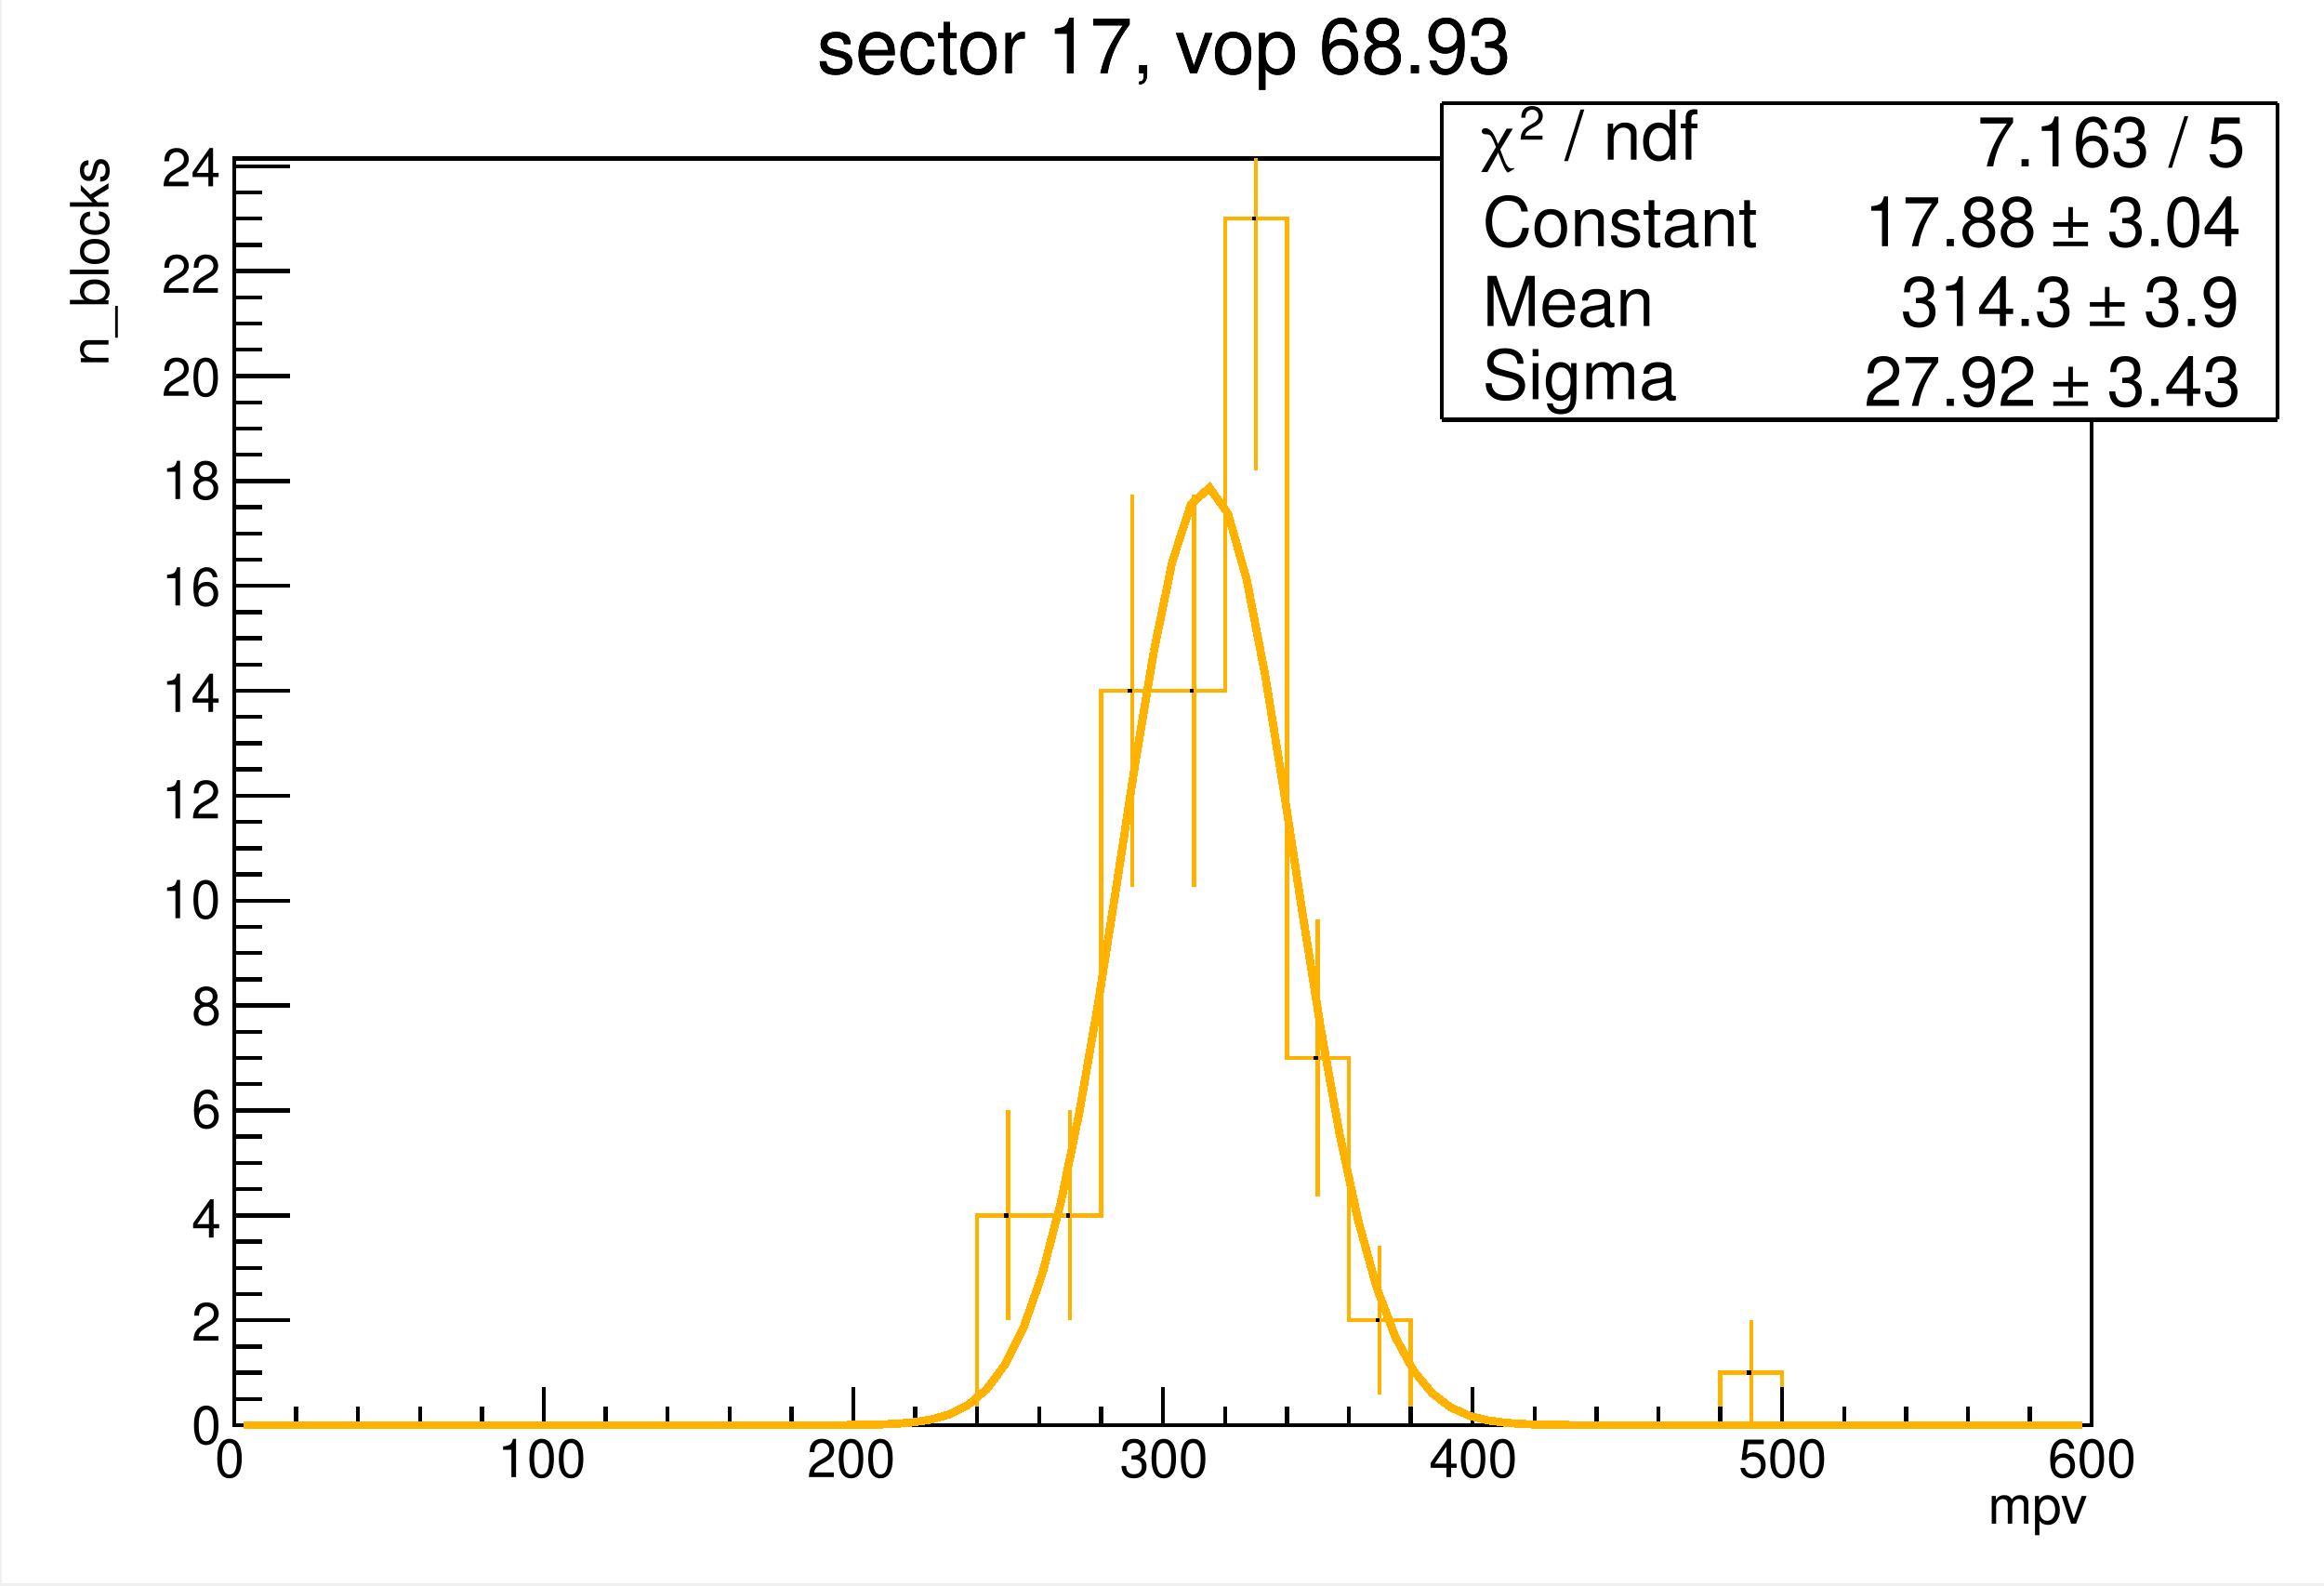
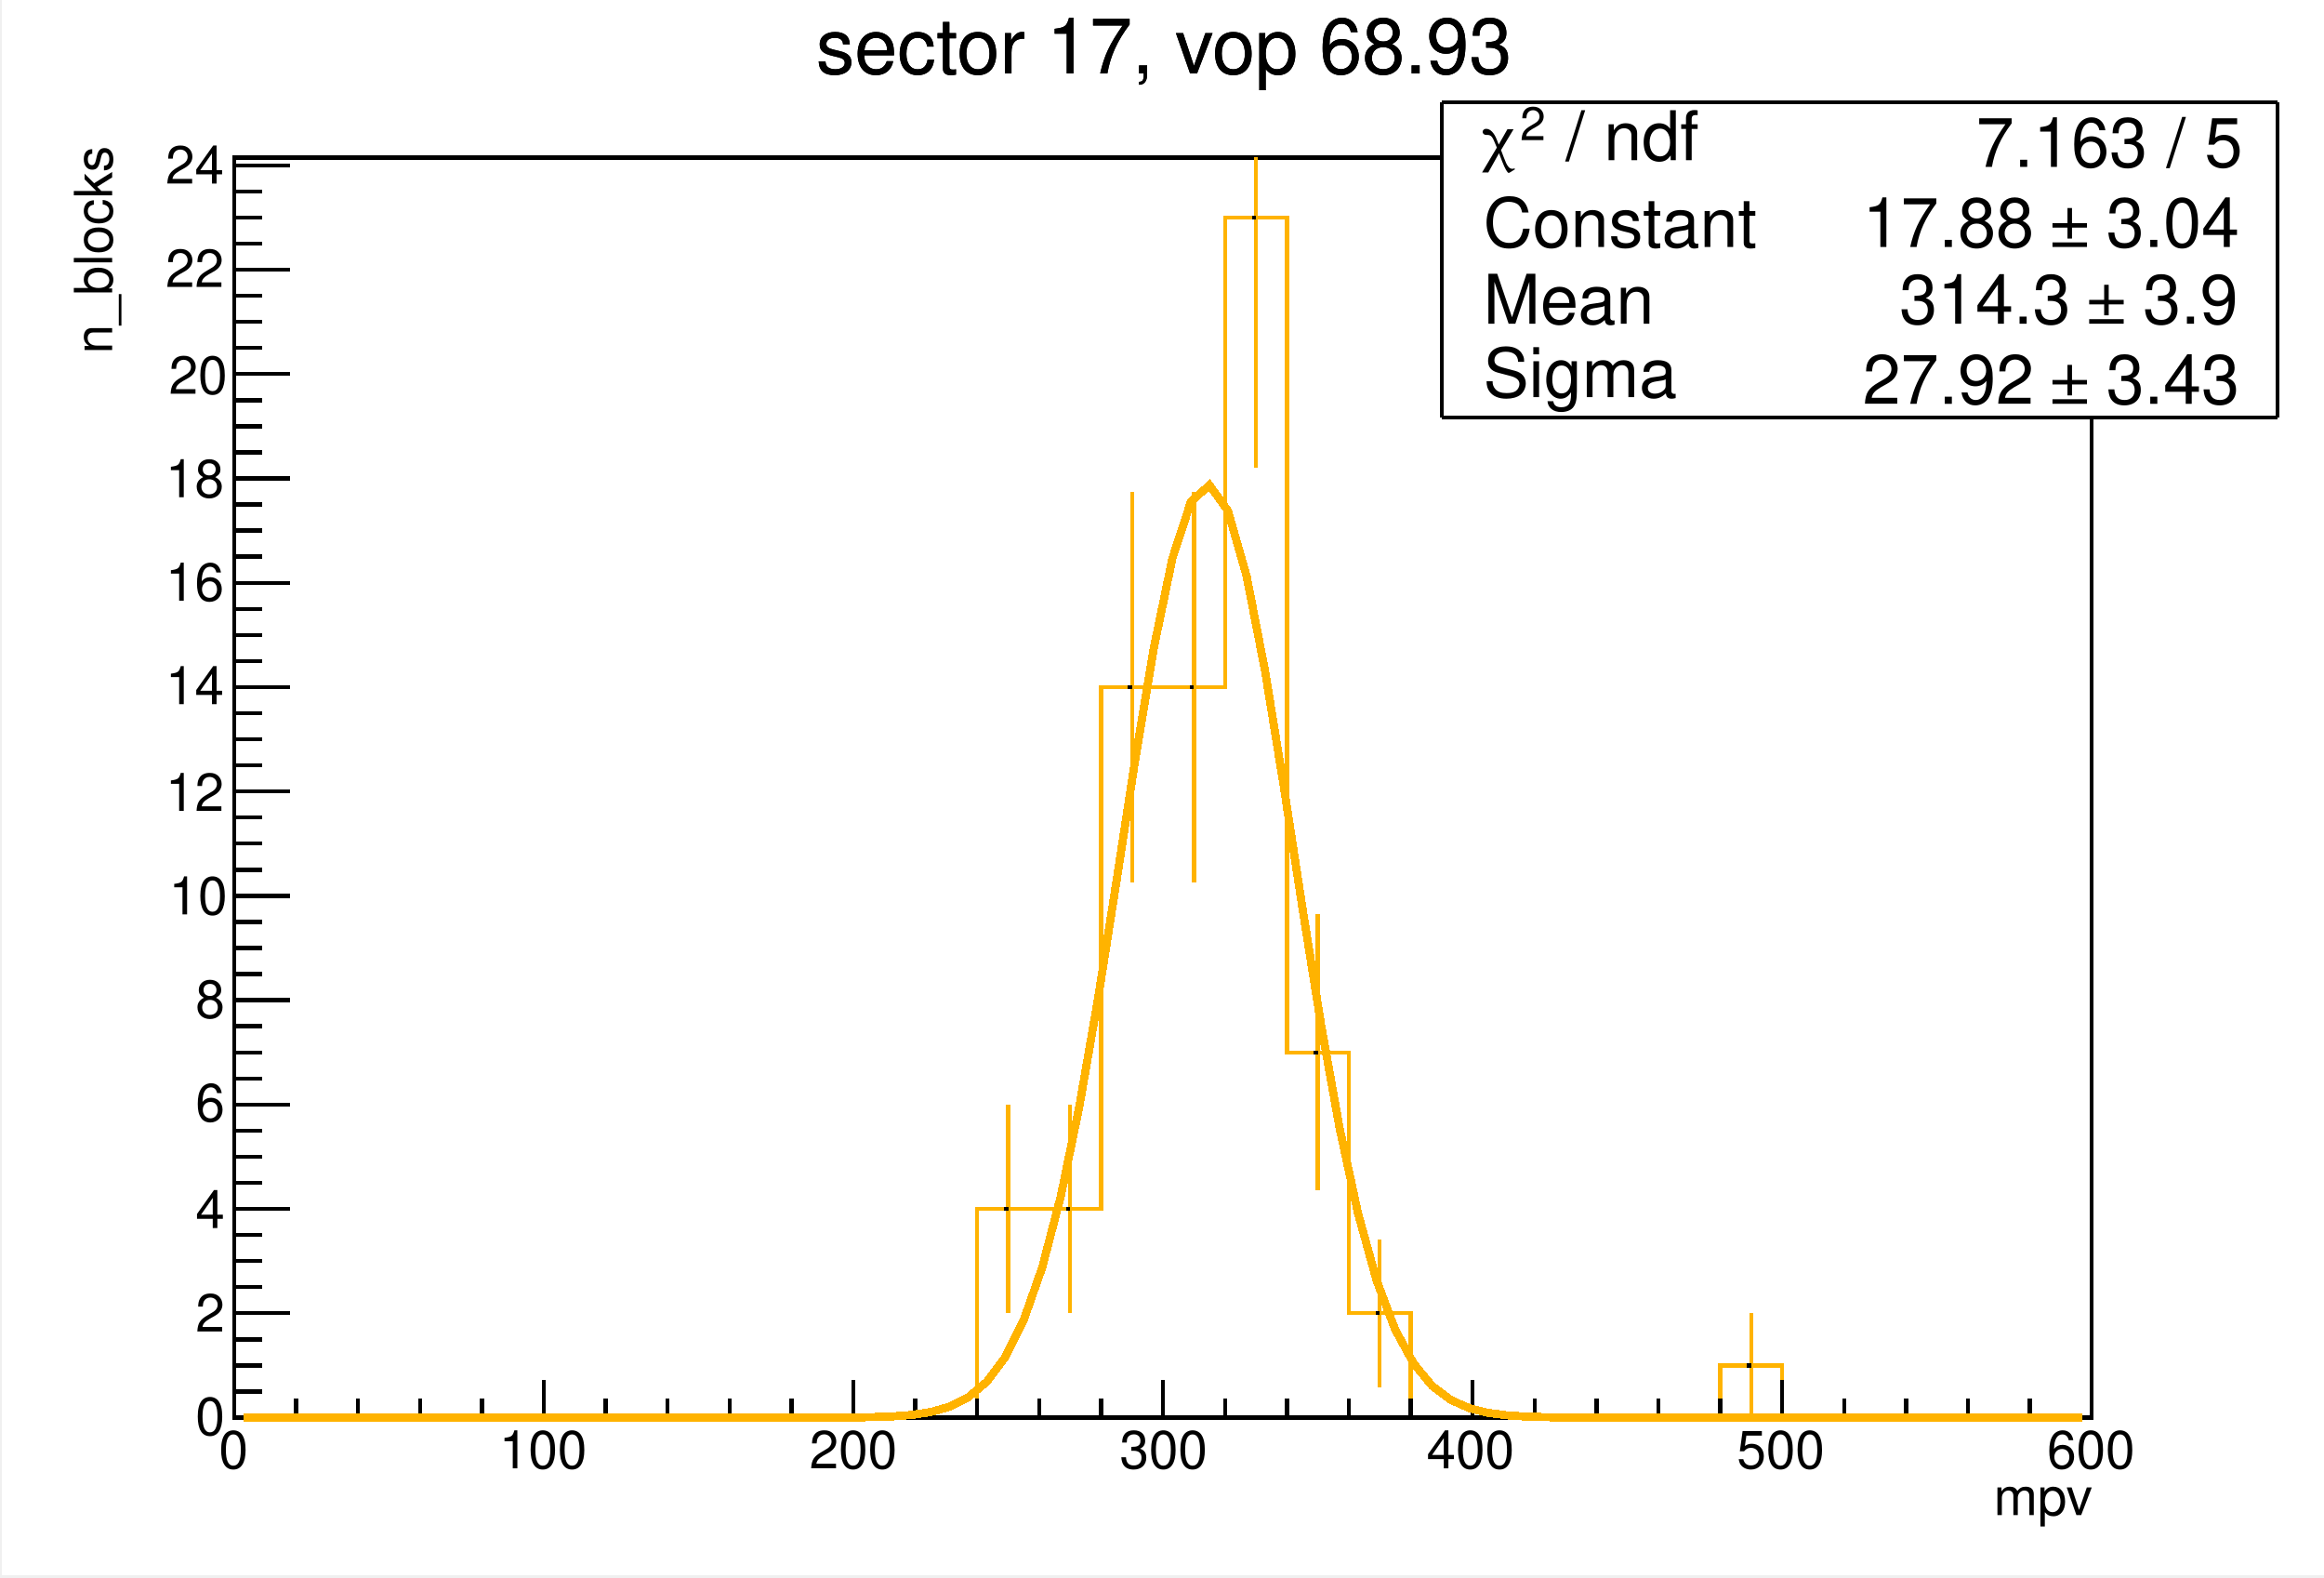
- <svg xmlns="http://www.w3.org/2000/svg" width="567.429" height="387.116" viewBox="0 0 567.429 387.116" shape-rendering="crispEdges">
+ <svg xmlns="http://www.w3.org/2000/svg" width="567.429" height="384.969" viewBox="0 0 567.429 384.969" shape-rendering="crispEdges">
  <defs>
</defs>
-   <rect x="0.5" y="0" width="566.929" height="386.616" fill="white" />
-   <rect x="57.193" y="38.662" width="453.543" height="309.293" fill="white" />
-   <rect x="57.193" y="38.662" width="453.543" height="309.293" fill="none" stroke="black" />
-   <path d="M57.193,347.955h 181.417v -51.229h 30.236v -128.072h 30.236v -115.265h 15.118v 204.915h 15.118v 64.036h 15.118v 25.614h 75.591v -12.807h 15.118v 12.807h 75.591" fill="none" stroke="#ffb300" />
-   <path d="M59.461,347.955h 145.134l 4.535, -0.06l 4.535, -0.081l 4.535, -0.174l 4.535, -0.357l 4.535, -0.696l 4.535, -1.291l 4.535, -2.276l 4.535, -3.811l 4.535, -6.055l 4.535, -9.117l 4.535, -12.988l  4.535, -17.469l 4.535, -22.122l 4.535, -26.263l 4.535, -29.049l 4.535, -29.628l 4.535, -27.362" fill="none" stroke="#ffb300" stroke-width="2" />
-   <path d="M281.697,159.155l 4.535, -22.032l 4.535, -13.975l 4.535, -4.08l 4.535, 6.366l 4.535, 15.955l 4.535, 23.467l 4.535, 28.128l 4.535, 29.728l 4.535, 28.595l 4.535, 25.433l 4.535, 21.109l 4.535, 16.444l  4.535, 12.068l 4.535, 8.367l 4.535, 5.491l 4.535, 3.416l 4.535, 2.017l 4.535, 1.131l 4.535, 0.603l 4.535, 0.306l 4.535, 0.147l 4.535, 0.068l 4.535, 0.05h 117.921" fill="none" stroke="#ffb300" stroke-width="2" />
-   <path d="M503.933,347.955h 4.535" fill="none" stroke="#ffb300" stroke-width="2" />
-   <path d="M57.193,347.955h 453.543" fill="none" stroke="black" />
-   <path d="M57.193,338.676v 9.279" fill="none" stroke="black" />
-   <path d="M72.311,343.315v 4.639" fill="none" stroke="black" />
-   <path d="M87.429,343.315v 4.639" fill="none" stroke="black" />
-   <path d="M102.547,343.315v 4.639" fill="none" stroke="black" />
-   <path d="M117.665,343.315v 4.639" fill="none" stroke="black" />
-   <path d="M132.783,338.676v 9.279" fill="none" stroke="black" />
-   <path d="M147.902,343.315v 4.639" fill="none" stroke="black" />
-   <path d="M163.02,343.315v 4.639" fill="none" stroke="black" />
-   <path d="M178.138,343.315v 4.639" fill="none" stroke="black" />
-   <path d="M193.256,343.315v 4.639" fill="none" stroke="black" />
-   <path d="M208.374,338.676v 9.279" fill="none" stroke="black" />
-   <path d="M223.492,343.315v 4.639" fill="none" stroke="black" />
-   <path d="M238.61,343.315v 4.639" fill="none" stroke="black" />
-   <path d="M253.728,343.315v 4.639" fill="none" stroke="black" />
-   <path d="M268.846,343.315v 4.639" fill="none" stroke="black" />
-   <path d="M283.965,338.676v 9.279" fill="none" stroke="black" />
-   <path d="M299.083,343.315v 4.639" fill="none" stroke="black" />
-   <path d="M314.201,343.315v 4.639" fill="none" stroke="black" />
-   <path d="M329.319,343.315v 4.639" fill="none" stroke="black" />
-   <path d="M344.437,343.315v 4.639" fill="none" stroke="black" />
-   <path d="M359.555,338.676v 9.279" fill="none" stroke="black" />
-   <path d="M374.673,343.315v 4.639" fill="none" stroke="black" />
-   <path d="M389.791,343.315v 4.639" fill="none" stroke="black" />
-   <path d="M404.909,343.315v 4.639" fill="none" stroke="black" />
-   <path d="M420.028,343.315v 4.639" fill="none" stroke="black" />
-   <path d="M435.146,338.676v 9.279" fill="none" stroke="black" />
-   <path d="M450.264,343.315v 4.639" fill="none" stroke="black" />
-   <path d="M465.382,343.315v 4.639" fill="none" stroke="black" />
-   <path d="M480.5,343.315v 4.639" fill="none" stroke="black" />
-   <path d="M495.618,343.315v 4.639" fill="none" stroke="black" />
-   <path d="M510.736,338.676v 9.279" fill="none" stroke="black" />
-   <text xml:space="preserve" x="52.482" y="360.625" fill="black" font-size="12.914" font-family="Helvetica">0</text>
-   <text xml:space="preserve" x="121.521" y="360.625" fill="black" font-size="12.914" font-family="Helvetica">100</text>
-   <text xml:space="preserve" x="197.057" y="360.625" fill="black" font-size="12.914" font-family="Helvetica">200</text>
-   <text xml:space="preserve" x="273.406" y="360.625" fill="black" font-size="12.914" font-family="Helvetica">300</text>
-   <text xml:space="preserve" x="348.942" y="360.625" fill="black" font-size="12.914" font-family="Helvetica">400</text>
-   <text xml:space="preserve" x="424.479" y="360.625" fill="black" font-size="12.914" font-family="Helvetica">500</text>
-   <text xml:space="preserve" x="500.015" y="360.625" fill="black" font-size="12.914" font-family="Helvetica">600</text>
-   <text xml:space="preserve" x="485.395" y="371.996" fill="black" font-size="12.914" font-family="Helvetica">mpv</text>
-   <path d="M57.193,347.955v -309.293" fill="none" stroke="black" />
-   <path d="M70.799,347.955h -13.606" fill="none" stroke="black" />
-   <path d="M63.996,341.551h -6.803" fill="none" stroke="black" />
-   <path d="M63.996,335.148h -6.803" fill="none" stroke="black" />
-   <path d="M63.996,328.744h -6.803" fill="none" stroke="black" />
-   <path d="M70.799,322.34h -13.606" fill="none" stroke="black" />
-   <path d="M63.996,315.937h -6.803" fill="none" stroke="black" />
-   <path d="M63.996,309.533h -6.803" fill="none" stroke="black" />
-   <path d="M63.996,303.13h -6.803" fill="none" stroke="black" />
-   <path d="M70.799,296.726h -13.606" fill="none" stroke="black" />
-   <path d="M63.996,290.323h -6.803" fill="none" stroke="black" />
-   <path d="M63.996,283.919h -6.803" fill="none" stroke="black" />
-   <path d="M63.996,277.515h -6.803" fill="none" stroke="black" />
-   <path d="M70.799,271.112h -13.606" fill="none" stroke="black" />
-   <path d="M63.996,264.708h -6.803" fill="none" stroke="black" />
-   <path d="M63.996,258.305h -6.803" fill="none" stroke="black" />
-   <path d="M63.996,251.901h -6.803" fill="none" stroke="black" />
-   <path d="M70.799,245.497h -13.606" fill="none" stroke="black" />
-   <path d="M63.996,239.094h -6.803" fill="none" stroke="black" />
-   <path d="M63.996,232.69h -6.803" fill="none" stroke="black" />
-   <path d="M63.996,226.287h -6.803" fill="none" stroke="black" />
-   <path d="M70.799,219.883h -13.606" fill="none" stroke="black" />
-   <path d="M63.996,213.48h -6.803" fill="none" stroke="black" />
-   <path d="M63.996,207.076h -6.803" fill="none" stroke="black" />
-   <path d="M63.996,200.672h -6.803" fill="none" stroke="black" />
-   <path d="M70.799,194.269h -13.606" fill="none" stroke="black" />
-   <path d="M63.996,187.865h -6.803" fill="none" stroke="black" />
-   <path d="M63.996,181.462h -6.803" fill="none" stroke="black" />
-   <path d="M63.996,175.058h -6.803" fill="none" stroke="black" />
-   <path d="M70.799,168.654h -13.606" fill="none" stroke="black" />
-   <path d="M63.996,162.251h -6.803" fill="none" stroke="black" />
-   <path d="M63.996,155.847h -6.803" fill="none" stroke="black" />
-   <path d="M63.996,149.444h -6.803" fill="none" stroke="black" />
-   <path d="M70.799,143.04h -13.606" fill="none" stroke="black" />
-   <path d="M63.996,136.636h -6.803" fill="none" stroke="black" />
-   <path d="M63.996,130.233h -6.803" fill="none" stroke="black" />
-   <path d="M63.996,123.829h -6.803" fill="none" stroke="black" />
-   <path d="M70.799,117.426h -13.606" fill="none" stroke="black" />
-   <path d="M63.996,111.022h -6.803" fill="none" stroke="black" />
-   <path d="M63.996,104.619h -6.803" fill="none" stroke="black" />
-   <path d="M63.996,98.215h -6.803" fill="none" stroke="black" />
-   <path d="M70.799,91.811h -13.606" fill="none" stroke="black" />
-   <path d="M63.996,85.408h -6.803" fill="none" stroke="black" />
-   <path d="M63.996,79.004h -6.803" fill="none" stroke="black" />
-   <path d="M63.996,72.601h -6.803" fill="none" stroke="black" />
-   <path d="M70.799,66.197h -13.606" fill="none" stroke="black" />
-   <path d="M63.996,59.794h -6.803" fill="none" stroke="black" />
-   <path d="M63.996,53.39h -6.803" fill="none" stroke="black" />
-   <path d="M63.996,46.986h -6.803" fill="none" stroke="black" />
-   <path d="M70.799,40.583h -13.606" fill="none" stroke="black" />
-   <path d="M70.799,40.583h -13.606" fill="none" stroke="black" />
-   <text xml:space="preserve" x="46.797" y="352.503" fill="black" font-size="12.914" font-family="Helvetica">0</text>
-   <text xml:space="preserve" x="46.797" y="327.324" fill="black" font-size="12.914" font-family="Helvetica">2</text>
-   <text xml:space="preserve" x="46.797" y="302.146" fill="black" font-size="12.914" font-family="Helvetica">4</text>
-   <text xml:space="preserve" x="46.797" y="275.342" fill="black" font-size="12.914" font-family="Helvetica">6</text>
-   <text xml:space="preserve" x="46.797" y="250.164" fill="black" font-size="12.914" font-family="Helvetica">8</text>
-   <text xml:space="preserve" x="39.486" y="224.173" fill="black" font-size="12.914" font-family="Helvetica">10</text>
-   <text xml:space="preserve" x="39.486" y="199.806" fill="black" font-size="12.914" font-family="Helvetica">12</text>
-   <text xml:space="preserve" x="39.486" y="173.815" fill="black" font-size="12.914" font-family="Helvetica">14</text>
-   <text xml:space="preserve" x="39.486" y="147.824" fill="black" font-size="12.914" font-family="Helvetica">16</text>
-   <text xml:space="preserve" x="39.486" y="121.833" fill="black" font-size="12.914" font-family="Helvetica">18</text>
-   <text xml:space="preserve" x="39.486" y="96.654" fill="black" font-size="12.914" font-family="Helvetica">20</text>
-   <text xml:space="preserve" x="39.486" y="71.475" fill="black" font-size="12.914" font-family="Helvetica">22</text>
-   <text xml:space="preserve" x="39.486" y="45.484" fill="black" font-size="12.914" font-family="Helvetica">24</text>
-   <g transform="rotate(-90,26.491,89.3441)">
-     <text xml:space="preserve" x="26.491" y="89.344" fill="black" font-size="12.914" font-family="Helvetica">n_blocks</text>
-   </g>
-   <text xml:space="preserve" x="199.494" y="17.869" fill="black" font-size="18.741" font-family="Helvetica">sector 17, vop 68.93</text>
-   <rect x="351.996" y="25.13" width="204.094" height="77.323" fill="white" />
-   <path d="M351.996,102.453h 204.094" fill="none" stroke="black" />
-   <path d="M556.091,102.453v -77.323" fill="none" stroke="black" />
-   <path d="M556.091,25.13h -204.094" fill="none" stroke="black" />
-   <path d="M351.996,25.13v 77.323" fill="none" stroke="black" />
-   <text xml:space="preserve" x="377.37" y="38.986" fill="black" font-size="16.816" font-family="Helvetica"> / ndf </text>
-   <text xml:space="preserve" x="370.872" y="34.113" fill="black" font-size="11.377" font-family="Helvetica">2</text>
-   <text xml:space="preserve" x="361.938" y="38.986" fill="black" font-size="16.816" font-family="Times">χ</text>
-   <text xml:space="preserve" x="478.085" y="40.611" fill="black" font-size="16.816" font-family="Helvetica"> 7.163 / 5</text>
-   <text xml:space="preserve" x="361.938" y="60.104" fill="black" font-size="16.816" font-family="Helvetica">Constant </text>
-   <text xml:space="preserve" x="509.762" y="60.104" fill="black" font-size="16.816" font-family="Helvetica"> 3.04</text>
-   <text xml:space="preserve" x="500.827" y="60.104" fill="black" font-size="16.816" font-family="Times">±</text>
-   <text xml:space="preserve" x="450.47" y="60.104" fill="black" font-size="16.816" font-family="Helvetica"> 17.88 </text>
-   <text xml:space="preserve" x="361.938" y="79.597" fill="black" font-size="16.816" font-family="Helvetica">Mean     </text>
-   <text xml:space="preserve" x="518.696" y="79.597" fill="black" font-size="16.816" font-family="Helvetica"> 3.9</text>
-   <text xml:space="preserve" x="509.762" y="79.597" fill="black" font-size="16.816" font-family="Times">±</text>
-   <text xml:space="preserve" x="459.404" y="79.597" fill="black" font-size="16.816" font-family="Helvetica"> 314.3 </text>
-   <text xml:space="preserve" x="361.938" y="97.466" fill="black" font-size="16.816" font-family="Helvetica">Sigma    </text>
-   <text xml:space="preserve" x="509.762" y="99.091" fill="black" font-size="16.816" font-family="Helvetica"> 3.43</text>
-   <text xml:space="preserve" x="500.827" y="99.091" fill="black" font-size="16.816" font-family="Times">±</text>
-   <text xml:space="preserve" x="450.47" y="99.091" fill="black" font-size="16.816" font-family="Helvetica"> 27.92 </text>
-   <g stroke="black" stroke-width="1" fill="none">
-     <line x1="63.752" y1="347.955" x2="64.752" y2="347.955" />
-   </g>
-   <g stroke="black" stroke-width="1" fill="none">
-     <line x1="78.87" y1="347.955" x2="79.87" y2="347.955" />
-   </g>
-   <g stroke="black" stroke-width="1" fill="none">
-     <line x1="93.988" y1="347.955" x2="94.988" y2="347.955" />
-   </g>
-   <g stroke="black" stroke-width="1" fill="none">
-     <line x1="109.106" y1="347.955" x2="110.106" y2="347.955" />
-   </g>
-   <g stroke="black" stroke-width="1" fill="none">
-     <line x1="124.224" y1="347.955" x2="125.224" y2="347.955" />
-   </g>
-   <g stroke="black" stroke-width="1" fill="none">
-     <line x1="139.343" y1="347.955" x2="140.343" y2="347.955" />
-   </g>
-   <g stroke="black" stroke-width="1" fill="none">
-     <line x1="154.461" y1="347.955" x2="155.461" y2="347.955" />
-   </g>
-   <g stroke="black" stroke-width="1" fill="none">
-     <line x1="169.579" y1="347.955" x2="170.579" y2="347.955" />
-   </g>
-   <g stroke="black" stroke-width="1" fill="none">
-     <line x1="184.697" y1="347.955" x2="185.697" y2="347.955" />
-   </g>
-   <g stroke="black" stroke-width="1" fill="none">
-     <line x1="199.815" y1="347.955" x2="200.815" y2="347.955" />
-   </g>
-   <g stroke="black" stroke-width="1" fill="none">
-     <line x1="214.933" y1="347.955" x2="215.933" y2="347.955" />
-   </g>
-   <g stroke="black" stroke-width="1" fill="none">
-     <line x1="230.051" y1="347.955" x2="231.051" y2="347.955" />
-   </g>
-   <path d="M246.169,322.34v -25.614" fill="none" stroke="#ffb300" />
-   <path d="M246.169,296.726v -25.614" fill="none" stroke="#ffb300" />
-   <path d="M238.61,296.726h 7.559" fill="none" stroke="#ffb300" />
-   <path d="M246.169,296.726h 7.559" fill="none" stroke="#ffb300" />
-   <g stroke="black" stroke-width="1" fill="none">
-     <line x1="245.169" y1="296.726" x2="246.169" y2="296.726" />
-   </g>
-   <path d="M261.287,322.34v -25.614" fill="none" stroke="#ffb300" />
-   <path d="M261.287,296.726v -25.614" fill="none" stroke="#ffb300" />
-   <path d="M253.728,296.726h 7.559" fill="none" stroke="#ffb300" />
-   <path d="M261.287,296.726h 7.559" fill="none" stroke="#ffb300" />
-   <g stroke="black" stroke-width="1" fill="none">
-     <line x1="260.287" y1="296.726" x2="261.287" y2="296.726" />
-   </g>
-   <path d="M276.406,216.574v -47.92" fill="none" stroke="#ffb300" />
-   <path d="M276.406,168.654v -47.92" fill="none" stroke="#ffb300" />
-   <path d="M268.846,168.654h 7.559" fill="none" stroke="#ffb300" />
-   <path d="M276.406,168.654h 7.559" fill="none" stroke="#ffb300" />
-   <g stroke="black" stroke-width="1" fill="none">
-     <line x1="275.406" y1="168.654" x2="276.406" y2="168.654" />
-   </g>
-   <path d="M291.524,216.574v -47.92" fill="none" stroke="#ffb300" />
-   <path d="M291.524,168.654v -47.92" fill="none" stroke="#ffb300" />
-   <path d="M283.965,168.654h 7.559" fill="none" stroke="#ffb300" />
-   <path d="M291.524,168.654h 7.559" fill="none" stroke="#ffb300" />
-   <g stroke="black" stroke-width="1" fill="none">
-     <line x1="290.524" y1="168.654" x2="291.524" y2="168.654" />
-   </g>
-   <path d="M306.642,114.811v -61.421" fill="none" stroke="#ffb300" />
-   <path d="M306.642,53.39v -14.728" fill="none" stroke="#ffb300" />
-   <path d="M299.083,53.39h 7.559" fill="none" stroke="#ffb300" />
-   <path d="M306.642,53.39h 7.559" fill="none" stroke="#ffb300" />
-   <g stroke="black" stroke-width="1" fill="none">
-     <line x1="305.642" y1="53.39" x2="306.642" y2="53.39" />
-   </g>
-   <path d="M321.76,292.189v -33.885" fill="none" stroke="#ffb300" />
-   <path d="M321.76,258.305v -33.885" fill="none" stroke="#ffb300" />
-   <path d="M314.201,258.305h 7.559" fill="none" stroke="#ffb300" />
-   <path d="M321.76,258.305h 7.559" fill="none" stroke="#ffb300" />
-   <g stroke="black" stroke-width="1" fill="none">
-     <line x1="320.76" y1="258.305" x2="321.76" y2="258.305" />
-   </g>
-   <path d="M336.878,340.453v -18.112" fill="none" stroke="#ffb300" />
-   <path d="M336.878,322.34v -18.112" fill="none" stroke="#ffb300" />
-   <path d="M329.319,322.34h 7.559" fill="none" stroke="#ffb300" />
-   <path d="M336.878,322.34h 7.559" fill="none" stroke="#ffb300" />
-   <g stroke="black" stroke-width="1" fill="none">
-     <line x1="335.878" y1="322.34" x2="336.878" y2="322.34" />
-   </g>
-   <g stroke="black" stroke-width="1" fill="none">
-     <line x1="350.996" y1="347.955" x2="351.996" y2="347.955" />
-   </g>
-   <g stroke="black" stroke-width="1" fill="none">
-     <line x1="366.114" y1="347.955" x2="367.114" y2="347.955" />
-   </g>
-   <g stroke="black" stroke-width="1" fill="none">
-     <line x1="381.232" y1="347.955" x2="382.232" y2="347.955" />
-   </g>
-   <g stroke="black" stroke-width="1" fill="none">
-     <line x1="396.35" y1="347.955" x2="397.35" y2="347.955" />
-   </g>
-   <g stroke="black" stroke-width="1" fill="none">
-     <line x1="411.469" y1="347.955" x2="412.469" y2="347.955" />
-   </g>
-   <path d="M427.587,347.955v -12.807" fill="none" stroke="#ffb300" />
-   <path d="M427.587,335.148v -12.807" fill="none" stroke="#ffb300" />
-   <path d="M420.028,335.148h 7.559" fill="none" stroke="#ffb300" />
-   <path d="M427.587,335.148h 7.559" fill="none" stroke="#ffb300" />
-   <g stroke="black" stroke-width="1" fill="none">
-     <line x1="426.587" y1="335.148" x2="427.587" y2="335.148" />
-   </g>
-   <g stroke="black" stroke-width="1" fill="none">
-     <line x1="441.705" y1="347.955" x2="442.705" y2="347.955" />
-   </g>
-   <g stroke="black" stroke-width="1" fill="none">
-     <line x1="456.823" y1="347.955" x2="457.823" y2="347.955" />
-   </g>
-   <g stroke="black" stroke-width="1" fill="none">
-     <line x1="471.941" y1="347.955" x2="472.941" y2="347.955" />
-   </g>
-   <g stroke="black" stroke-width="1" fill="none">
-     <line x1="487.059" y1="347.955" x2="488.059" y2="347.955" />
-   </g>
-   <g stroke="black" stroke-width="1" fill="none">
-     <line x1="502.177" y1="347.955" x2="503.177" y2="347.955" />
-   </g>
-   <path d="M59.461,347.955h 145.134l 4.535, -0.06l 4.535, -0.081l 4.535, -0.174l 4.535, -0.357l 4.535, -0.696l 4.535, -1.291l 4.535, -2.276l 4.535, -3.811l 4.535, -6.055l 4.535, -9.117l 4.535, -12.988l  4.535, -17.469l 4.535, -22.122l 4.535, -26.263l 4.535, -29.049l 4.535, -29.628l 4.535, -27.362" fill="none" stroke="#ffb300" stroke-width="2" />
-   <path d="M281.697,159.155l 4.535, -22.032l 4.535, -13.975l 4.535, -4.08l 4.535, 6.366l 4.535, 15.955l 4.535, 23.467l 4.535, 28.128l 4.535, 29.728l 4.535, 28.595l 4.535, 25.433l 4.535, 21.109l 4.535, 16.444l  4.535, 12.068l 4.535, 8.367l 4.535, 5.491l 4.535, 3.416l 4.535, 2.017l 4.535, 1.131l 4.535, 0.603l 4.535, 0.306l 4.535, 0.147l 4.535, 0.068l 4.535, 0.05h 117.921" fill="none" stroke="#ffb300" stroke-width="2" />
-   <path d="M503.933,347.955h 4.535" fill="none" stroke="#ffb300" stroke-width="2" />
-   <rect x="351.996" y="25.13" width="204.094" height="77.323" fill="white" />
-   <path d="M351.996,102.453h 204.094" fill="none" stroke="black" />
-   <path d="M556.091,102.453v -77.323" fill="none" stroke="black" />
-   <path d="M556.091,25.13h -204.094" fill="none" stroke="black" />
-   <path d="M351.996,25.13v 77.323" fill="none" stroke="black" />
-   <text xml:space="preserve" x="377.37" y="38.986" fill="black" font-size="16.816" font-family="Helvetica"> / ndf </text>
-   <text xml:space="preserve" x="370.872" y="34.113" fill="black" font-size="11.377" font-family="Helvetica">2</text>
-   <text xml:space="preserve" x="361.938" y="38.986" fill="black" font-size="16.816" font-family="Times">χ</text>
-   <text xml:space="preserve" x="478.085" y="40.611" fill="black" font-size="16.816" font-family="Helvetica"> 7.163 / 5</text>
-   <text xml:space="preserve" x="361.938" y="60.104" fill="black" font-size="16.816" font-family="Helvetica">Constant </text>
-   <text xml:space="preserve" x="509.762" y="60.104" fill="black" font-size="16.816" font-family="Helvetica"> 3.04</text>
-   <text xml:space="preserve" x="500.827" y="60.104" fill="black" font-size="16.816" font-family="Times">±</text>
-   <text xml:space="preserve" x="450.47" y="60.104" fill="black" font-size="16.816" font-family="Helvetica"> 17.88 </text>
-   <text xml:space="preserve" x="361.938" y="79.597" fill="black" font-size="16.816" font-family="Helvetica">Mean     </text>
-   <text xml:space="preserve" x="518.696" y="79.597" fill="black" font-size="16.816" font-family="Helvetica"> 3.9</text>
-   <text xml:space="preserve" x="509.762" y="79.597" fill="black" font-size="16.816" font-family="Times">±</text>
-   <text xml:space="preserve" x="459.404" y="79.597" fill="black" font-size="16.816" font-family="Helvetica"> 314.3 </text>
-   <text xml:space="preserve" x="361.938" y="97.466" fill="black" font-size="16.816" font-family="Helvetica">Sigma    </text>
-   <text xml:space="preserve" x="509.762" y="99.091" fill="black" font-size="16.816" font-family="Helvetica"> 3.43</text>
-   <text xml:space="preserve" x="500.827" y="99.091" fill="black" font-size="16.816" font-family="Times">±</text>
-   <text xml:space="preserve" x="450.47" y="99.091" fill="black" font-size="16.816" font-family="Helvetica"> 27.92 </text>
-   <text xml:space="preserve" x="199.494" y="17.869" fill="black" font-size="18.741" font-family="Helvetica">sector 17, vop 68.93</text>
+   <rect x="0.5" y="0" width="566.929" height="384.469" fill="white" />
+   <rect x="57.193" y="38.447" width="453.543" height="307.575" fill="white" />
+   <rect x="57.193" y="38.447" width="453.543" height="307.575" fill="none" stroke="black" />
+   <path d="M57.193,346.022h 181.417v -50.944h 30.236v -127.36h 30.236v -114.624h 15.118v 203.777h 15.118v 63.68h 15.118v 25.472h 75.591v -12.736h 15.118v 12.736h 75.591" fill="none" stroke="#ffb300" />
+   <path d="M59.461,346.022h 145.134l 4.535, -0.06l 4.535, -0.08l 4.535, -0.173l 4.535, -0.355l 4.535, -0.692l 4.535, -1.284l 4.535, -2.263l 4.535, -3.79l 4.535, -6.022l 4.535, -9.066l 4.535, -12.915l  4.535, -17.372l 4.535, -21.999l 4.535, -26.118l 4.535, -28.887l 4.535, -29.464l 4.535, -27.21" fill="none" stroke="#ffb300" stroke-width="2" />
+   <path d="M281.697,158.271l 4.535, -21.91l 4.535, -13.898l 4.535, -4.058l 4.535, 6.33l 4.535, 15.866l 4.535, 23.337l 4.535, 27.971l 4.535, 29.563l 4.535, 28.436l 4.535, 25.292l 4.535, 20.992l 4.535, 16.352l  4.535, 12.001l 4.535, 8.321l 4.535, 5.461l 4.535, 3.397l 4.535, 2.005l 4.535, 1.125l 4.535, 0.599l 4.535, 0.304l 4.535, 0.147l 4.535, 0.067l 4.535, 0.049h 117.921" fill="none" stroke="#ffb300" stroke-width="2" />
+   <path d="M503.933,346.022h 4.535" fill="none" stroke="#ffb300" stroke-width="2" />
+   <path d="M57.193,346.022h 453.543" fill="none" stroke="black" />
+   <path d="M57.193,336.795v 9.227" fill="none" stroke="black" />
+   <path d="M72.311,341.409v 4.614" fill="none" stroke="black" />
+   <path d="M87.429,341.409v 4.614" fill="none" stroke="black" />
+   <path d="M102.547,341.409v 4.614" fill="none" stroke="black" />
+   <path d="M117.665,341.409v 4.614" fill="none" stroke="black" />
+   <path d="M132.783,336.795v 9.227" fill="none" stroke="black" />
+   <path d="M147.902,341.409v 4.614" fill="none" stroke="black" />
+   <path d="M163.02,341.409v 4.614" fill="none" stroke="black" />
+   <path d="M178.138,341.409v 4.614" fill="none" stroke="black" />
+   <path d="M193.256,341.409v 4.614" fill="none" stroke="black" />
+   <path d="M208.374,336.795v 9.227" fill="none" stroke="black" />
+   <path d="M223.492,341.409v 4.614" fill="none" stroke="black" />
+   <path d="M238.61,341.409v 4.614" fill="none" stroke="black" />
+   <path d="M253.728,341.409v 4.614" fill="none" stroke="black" />
+   <path d="M268.846,341.409v 4.614" fill="none" stroke="black" />
+   <path d="M283.965,336.795v 9.227" fill="none" stroke="black" />
+   <path d="M299.083,341.409v 4.614" fill="none" stroke="black" />
+   <path d="M314.201,341.409v 4.614" fill="none" stroke="black" />
+   <path d="M329.319,341.409v 4.614" fill="none" stroke="black" />
+   <path d="M344.437,341.409v 4.614" fill="none" stroke="black" />
+   <path d="M359.555,336.795v 9.227" fill="none" stroke="black" />
+   <path d="M374.673,341.409v 4.614" fill="none" stroke="black" />
+   <path d="M389.791,341.409v 4.614" fill="none" stroke="black" />
+   <path d="M404.909,341.409v 4.614" fill="none" stroke="black" />
+   <path d="M420.028,341.409v 4.614" fill="none" stroke="black" />
+   <path d="M435.146,336.795v 9.227" fill="none" stroke="black" />
+   <path d="M450.264,341.409v 4.614" fill="none" stroke="black" />
+   <path d="M465.382,341.409v 4.614" fill="none" stroke="black" />
+   <path d="M480.5,341.409v 4.614" fill="none" stroke="black" />
+   <path d="M495.618,341.409v 4.614" fill="none" stroke="black" />
+   <path d="M510.736,336.795v 9.227" fill="none" stroke="black" />
+   <text xml:space="preserve" x="53.446" y="358.403" fill="black" font-size="12.845" font-family="Helvetica">0</text>
+   <text xml:space="preserve" x="121.868" y="358.403" fill="black" font-size="12.845" font-family="Helvetica">100</text>
+   <text xml:space="preserve" x="197.622" y="358.403" fill="black" font-size="12.845" font-family="Helvetica">200</text>
+   <text xml:space="preserve" x="273.375" y="358.403" fill="black" font-size="12.845" font-family="Helvetica">300</text>
+   <text xml:space="preserve" x="348.314" y="358.403" fill="black" font-size="12.845" font-family="Helvetica">400</text>
+   <text xml:space="preserve" x="424.068" y="358.403" fill="black" font-size="12.845" font-family="Helvetica">500</text>
+   <text xml:space="preserve" x="499.821" y="358.403" fill="black" font-size="12.845" font-family="Helvetica">600</text>
+   <text xml:space="preserve" x="486.788" y="369.807" fill="black" font-size="12.845" font-family="Helvetica">mpv</text>
+   <path d="M57.193,346.022v -307.575" fill="none" stroke="black" />
+   <path d="M70.799,346.022h -13.606" fill="none" stroke="black" />
+   <path d="M63.996,339.654h -6.803" fill="none" stroke="black" />
+   <path d="M63.996,333.286h -6.803" fill="none" stroke="black" />
+   <path d="M63.996,326.918h -6.803" fill="none" stroke="black" />
+   <path d="M70.799,320.55h -13.606" fill="none" stroke="black" />
+   <path d="M63.996,314.182h -6.803" fill="none" stroke="black" />
+   <path d="M63.996,307.814h -6.803" fill="none" stroke="black" />
+   <path d="M63.996,301.446h -6.803" fill="none" stroke="black" />
+   <path d="M70.799,295.078h -13.606" fill="none" stroke="black" />
+   <path d="M63.996,288.71h -6.803" fill="none" stroke="black" />
+   <path d="M63.996,282.342h -6.803" fill="none" stroke="black" />
+   <path d="M63.996,275.974h -6.803" fill="none" stroke="black" />
+   <path d="M70.799,269.606h -13.606" fill="none" stroke="black" />
+   <path d="M63.996,263.238h -6.803" fill="none" stroke="black" />
+   <path d="M63.996,256.87h -6.803" fill="none" stroke="black" />
+   <path d="M63.996,250.502h -6.803" fill="none" stroke="black" />
+   <path d="M70.799,244.134h -13.606" fill="none" stroke="black" />
+   <path d="M63.996,237.766h -6.803" fill="none" stroke="black" />
+   <path d="M63.996,231.398h -6.803" fill="none" stroke="black" />
+   <path d="M63.996,225.03h -6.803" fill="none" stroke="black" />
+   <path d="M70.799,218.662h -13.606" fill="none" stroke="black" />
+   <path d="M63.996,212.294h -6.803" fill="none" stroke="black" />
+   <path d="M63.996,205.926h -6.803" fill="none" stroke="black" />
+   <path d="M63.996,199.558h -6.803" fill="none" stroke="black" />
+   <path d="M70.799,193.19h -13.606" fill="none" stroke="black" />
+   <path d="M63.996,186.822h -6.803" fill="none" stroke="black" />
+   <path d="M63.996,180.454h -6.803" fill="none" stroke="black" />
+   <path d="M63.996,174.086h -6.803" fill="none" stroke="black" />
+   <path d="M70.799,167.718h -13.606" fill="none" stroke="black" />
+   <path d="M63.996,161.35h -6.803" fill="none" stroke="black" />
+   <path d="M63.996,154.982h -6.803" fill="none" stroke="black" />
+   <path d="M63.996,148.614h -6.803" fill="none" stroke="black" />
+   <path d="M70.799,142.246h -13.606" fill="none" stroke="black" />
+   <path d="M63.996,135.878h -6.803" fill="none" stroke="black" />
+   <path d="M63.996,129.51h -6.803" fill="none" stroke="black" />
+   <path d="M63.996,123.142h -6.803" fill="none" stroke="black" />
+   <path d="M70.799,116.774h -13.606" fill="none" stroke="black" />
+   <path d="M63.996,110.406h -6.803" fill="none" stroke="black" />
+   <path d="M63.996,104.038h -6.803" fill="none" stroke="black" />
+   <path d="M63.996,97.669h -6.803" fill="none" stroke="black" />
+   <path d="M70.799,91.302h -13.606" fill="none" stroke="black" />
+   <path d="M63.996,84.933h -6.803" fill="none" stroke="black" />
+   <path d="M63.996,78.565h -6.803" fill="none" stroke="black" />
+   <path d="M63.996,72.197h -6.803" fill="none" stroke="black" />
+   <path d="M70.799,65.829h -13.606" fill="none" stroke="black" />
+   <path d="M63.996,59.461h -6.803" fill="none" stroke="black" />
+   <path d="M63.996,53.093h -6.803" fill="none" stroke="black" />
+   <path d="M63.996,46.725h -6.803" fill="none" stroke="black" />
+   <path d="M70.799,40.357h -13.606" fill="none" stroke="black" />
+   <path d="M70.799,40.357h -13.606" fill="none" stroke="black" />
+   <text xml:space="preserve" x="47.744" y="350.258" fill="black" font-size="12.845" font-family="Helvetica">0</text>
+   <text xml:space="preserve" x="47.744" y="325.007" fill="black" font-size="12.845" font-family="Helvetica">2</text>
+   <text xml:space="preserve" x="47.744" y="299.756" fill="black" font-size="12.845" font-family="Helvetica">4</text>
+   <text xml:space="preserve" x="47.744" y="273.69" fill="black" font-size="12.845" font-family="Helvetica">6</text>
+   <text xml:space="preserve" x="47.744" y="248.439" fill="black" font-size="12.845" font-family="Helvetica">8</text>
+   <text xml:space="preserve" x="41.228" y="223.188" fill="black" font-size="12.845" font-family="Helvetica">10</text>
+   <text xml:space="preserve" x="40.413" y="197.936" fill="black" font-size="12.845" font-family="Helvetica">12</text>
+   <text xml:space="preserve" x="40.413" y="171.871" fill="black" font-size="12.845" font-family="Helvetica">14</text>
+   <text xml:space="preserve" x="40.413" y="146.62" fill="black" font-size="12.845" font-family="Helvetica">16</text>
+   <text xml:space="preserve" x="40.413" y="121.368" fill="black" font-size="12.845" font-family="Helvetica">18</text>
+   <text xml:space="preserve" x="41.228" y="96.117" fill="black" font-size="12.845" font-family="Helvetica">20</text>
+   <text xml:space="preserve" x="40.413" y="70.052" fill="black" font-size="12.845" font-family="Helvetica">22</text>
+   <text xml:space="preserve" x="40.413" y="44.8" fill="black" font-size="12.845" font-family="Helvetica">24</text>
+   <g transform="rotate(-90,27.3803,86.3427)">
+     <text xml:space="preserve" x="27.38" y="86.343" fill="black" font-size="12.845" font-family="Helvetica">n_blocks</text>
+   </g>
+   <text xml:space="preserve" x="199.251" y="17.92" fill="black" font-size="18.794" font-family="Helvetica">sector 17, vop 68.93</text>
+   <rect x="351.996" y="24.991" width="204.094" height="76.894" fill="white" />
+   <path d="M351.996,101.884h 204.094" fill="none" stroke="black" />
+   <path d="M556.091,101.884v -76.894" fill="none" stroke="black" />
+   <path d="M556.091,24.991h -204.094" fill="none" stroke="black" />
+   <path d="M351.996,24.991v 76.894" fill="none" stroke="black" />
+   <text xml:space="preserve" x="377.638" y="39.099" fill="black" font-size="16.725" font-family="Helvetica"> / ndf </text>
+   <text xml:space="preserve" x="371.122" y="34.211" fill="black" font-size="11.317" font-family="Helvetica">2</text>
+   <text xml:space="preserve" x="362.162" y="39.099" fill="black" font-size="16.725" font-family="Times">χ</text>
+   <text xml:space="preserve" x="477.828" y="40.728" fill="black" font-size="16.725" font-family="Helvetica"> 7.163 / 5</text>
+   <text xml:space="preserve" x="362.162" y="60.277" fill="black" font-size="16.725" font-family="Helvetica">Constant </text>
+   <text xml:space="preserve" x="509.596" y="60.277" fill="black" font-size="16.725" font-family="Helvetica"> 3.04</text>
+   <text xml:space="preserve" x="500.636" y="60.277" fill="black" font-size="16.725" font-family="Times">±</text>
+   <text xml:space="preserve" x="450.133" y="60.277" fill="black" font-size="16.725" font-family="Helvetica"> 17.88 </text>
+   <text xml:space="preserve" x="362.162" y="79.012" fill="black" font-size="16.725" font-family="Helvetica">Mean     </text>
+   <text xml:space="preserve" x="518.556" y="79.012" fill="black" font-size="16.725" font-family="Helvetica"> 3.9</text>
+   <text xml:space="preserve" x="509.596" y="79.012" fill="black" font-size="16.725" font-family="Times">±</text>
+   <text xml:space="preserve" x="459.094" y="79.012" fill="black" font-size="16.725" font-family="Helvetica"> 314.3 </text>
+   <text xml:space="preserve" x="362.162" y="96.932" fill="black" font-size="16.725" font-family="Helvetica">Sigma    </text>
+   <text xml:space="preserve" x="509.596" y="98.561" fill="black" font-size="16.725" font-family="Helvetica"> 3.43</text>
+   <text xml:space="preserve" x="500.636" y="98.561" fill="black" font-size="16.725" font-family="Times">±</text>
+   <text xml:space="preserve" x="450.133" y="98.561" fill="black" font-size="16.725" font-family="Helvetica"> 27.92 </text>
+   <g stroke="black" stroke-width="1" fill="none">
+     <line x1="63.752" y1="346.022" x2="64.752" y2="346.022" />
+   </g>
+   <g stroke="black" stroke-width="1" fill="none">
+     <line x1="78.87" y1="346.022" x2="79.87" y2="346.022" />
+   </g>
+   <g stroke="black" stroke-width="1" fill="none">
+     <line x1="93.988" y1="346.022" x2="94.988" y2="346.022" />
+   </g>
+   <g stroke="black" stroke-width="1" fill="none">
+     <line x1="109.106" y1="346.022" x2="110.106" y2="346.022" />
+   </g>
+   <g stroke="black" stroke-width="1" fill="none">
+     <line x1="124.224" y1="346.022" x2="125.224" y2="346.022" />
+   </g>
+   <g stroke="black" stroke-width="1" fill="none">
+     <line x1="139.343" y1="346.022" x2="140.343" y2="346.022" />
+   </g>
+   <g stroke="black" stroke-width="1" fill="none">
+     <line x1="154.461" y1="346.022" x2="155.461" y2="346.022" />
+   </g>
+   <g stroke="black" stroke-width="1" fill="none">
+     <line x1="169.579" y1="346.022" x2="170.579" y2="346.022" />
+   </g>
+   <g stroke="black" stroke-width="1" fill="none">
+     <line x1="184.697" y1="346.022" x2="185.697" y2="346.022" />
+   </g>
+   <g stroke="black" stroke-width="1" fill="none">
+     <line x1="199.815" y1="346.022" x2="200.815" y2="346.022" />
+   </g>
+   <g stroke="black" stroke-width="1" fill="none">
+     <line x1="214.933" y1="346.022" x2="215.933" y2="346.022" />
+   </g>
+   <g stroke="black" stroke-width="1" fill="none">
+     <line x1="230.051" y1="346.022" x2="231.051" y2="346.022" />
+   </g>
+   <path d="M246.169,320.55v -25.472" fill="none" stroke="#ffb300" />
+   <path d="M246.169,295.078v -25.472" fill="none" stroke="#ffb300" />
+   <path d="M238.61,295.078h 7.559" fill="none" stroke="#ffb300" />
+   <path d="M246.169,295.078h 7.559" fill="none" stroke="#ffb300" />
+   <g stroke="black" stroke-width="1" fill="none">
+     <line x1="245.169" y1="295.078" x2="246.169" y2="295.078" />
+   </g>
+   <path d="M261.287,320.55v -25.472" fill="none" stroke="#ffb300" />
+   <path d="M261.287,295.078v -25.472" fill="none" stroke="#ffb300" />
+   <path d="M253.728,295.078h 7.559" fill="none" stroke="#ffb300" />
+   <path d="M261.287,295.078h 7.559" fill="none" stroke="#ffb300" />
+   <g stroke="black" stroke-width="1" fill="none">
+     <line x1="260.287" y1="295.078" x2="261.287" y2="295.078" />
+   </g>
+   <path d="M276.406,215.372v -47.654" fill="none" stroke="#ffb300" />
+   <path d="M276.406,167.718v -47.654" fill="none" stroke="#ffb300" />
+   <path d="M268.846,167.718h 7.559" fill="none" stroke="#ffb300" />
+   <path d="M276.406,167.718h 7.559" fill="none" stroke="#ffb300" />
+   <g stroke="black" stroke-width="1" fill="none">
+     <line x1="275.406" y1="167.718" x2="276.406" y2="167.718" />
+   </g>
+   <path d="M291.524,215.372v -47.654" fill="none" stroke="#ffb300" />
+   <path d="M291.524,167.718v -47.654" fill="none" stroke="#ffb300" />
+   <path d="M283.965,167.718h 7.559" fill="none" stroke="#ffb300" />
+   <path d="M291.524,167.718h 7.559" fill="none" stroke="#ffb300" />
+   <g stroke="black" stroke-width="1" fill="none">
+     <line x1="290.524" y1="167.718" x2="291.524" y2="167.718" />
+   </g>
+   <path d="M306.642,114.173v -61.08" fill="none" stroke="#ffb300" />
+   <path d="M306.642,53.093v -14.646" fill="none" stroke="#ffb300" />
+   <path d="M299.083,53.093h 7.559" fill="none" stroke="#ffb300" />
+   <path d="M306.642,53.093h 7.559" fill="none" stroke="#ffb300" />
+   <g stroke="black" stroke-width="1" fill="none">
+     <line x1="305.642" y1="53.093" x2="306.642" y2="53.093" />
+   </g>
+   <path d="M321.76,290.566v -33.696" fill="none" stroke="#ffb300" />
+   <path d="M321.76,256.87v -33.696" fill="none" stroke="#ffb300" />
+   <path d="M314.201,256.87h 7.559" fill="none" stroke="#ffb300" />
+   <path d="M321.76,256.87h 7.559" fill="none" stroke="#ffb300" />
+   <g stroke="black" stroke-width="1" fill="none">
+     <line x1="320.76" y1="256.87" x2="321.76" y2="256.87" />
+   </g>
+   <path d="M336.878,338.562v -18.012" fill="none" stroke="#ffb300" />
+   <path d="M336.878,320.55v -18.012" fill="none" stroke="#ffb300" />
+   <path d="M329.319,320.55h 7.559" fill="none" stroke="#ffb300" />
+   <path d="M336.878,320.55h 7.559" fill="none" stroke="#ffb300" />
+   <g stroke="black" stroke-width="1" fill="none">
+     <line x1="335.878" y1="320.55" x2="336.878" y2="320.55" />
+   </g>
+   <g stroke="black" stroke-width="1" fill="none">
+     <line x1="350.996" y1="346.022" x2="351.996" y2="346.022" />
+   </g>
+   <g stroke="black" stroke-width="1" fill="none">
+     <line x1="366.114" y1="346.022" x2="367.114" y2="346.022" />
+   </g>
+   <g stroke="black" stroke-width="1" fill="none">
+     <line x1="381.232" y1="346.022" x2="382.232" y2="346.022" />
+   </g>
+   <g stroke="black" stroke-width="1" fill="none">
+     <line x1="396.35" y1="346.022" x2="397.35" y2="346.022" />
+   </g>
+   <g stroke="black" stroke-width="1" fill="none">
+     <line x1="411.469" y1="346.022" x2="412.469" y2="346.022" />
+   </g>
+   <path d="M427.587,346.022v -12.736" fill="none" stroke="#ffb300" />
+   <path d="M427.587,333.286v -12.736" fill="none" stroke="#ffb300" />
+   <path d="M420.028,333.286h 7.559" fill="none" stroke="#ffb300" />
+   <path d="M427.587,333.286h 7.559" fill="none" stroke="#ffb300" />
+   <g stroke="black" stroke-width="1" fill="none">
+     <line x1="426.587" y1="333.286" x2="427.587" y2="333.286" />
+   </g>
+   <g stroke="black" stroke-width="1" fill="none">
+     <line x1="441.705" y1="346.022" x2="442.705" y2="346.022" />
+   </g>
+   <g stroke="black" stroke-width="1" fill="none">
+     <line x1="456.823" y1="346.022" x2="457.823" y2="346.022" />
+   </g>
+   <g stroke="black" stroke-width="1" fill="none">
+     <line x1="471.941" y1="346.022" x2="472.941" y2="346.022" />
+   </g>
+   <g stroke="black" stroke-width="1" fill="none">
+     <line x1="487.059" y1="346.022" x2="488.059" y2="346.022" />
+   </g>
+   <g stroke="black" stroke-width="1" fill="none">
+     <line x1="502.177" y1="346.022" x2="503.177" y2="346.022" />
+   </g>
+   <path d="M59.461,346.022h 145.134l 4.535, -0.06l 4.535, -0.08l 4.535, -0.173l 4.535, -0.355l 4.535, -0.692l 4.535, -1.284l 4.535, -2.263l 4.535, -3.79l 4.535, -6.022l 4.535, -9.066l 4.535, -12.915l  4.535, -17.372l 4.535, -21.999l 4.535, -26.118l 4.535, -28.887l 4.535, -29.464l 4.535, -27.21" fill="none" stroke="#ffb300" stroke-width="2" />
+   <path d="M281.697,158.271l 4.535, -21.91l 4.535, -13.898l 4.535, -4.058l 4.535, 6.33l 4.535, 15.866l 4.535, 23.337l 4.535, 27.971l 4.535, 29.563l 4.535, 28.436l 4.535, 25.292l 4.535, 20.992l 4.535, 16.352l  4.535, 12.001l 4.535, 8.321l 4.535, 5.461l 4.535, 3.397l 4.535, 2.005l 4.535, 1.125l 4.535, 0.599l 4.535, 0.304l 4.535, 0.147l 4.535, 0.067l 4.535, 0.049h 117.921" fill="none" stroke="#ffb300" stroke-width="2" />
+   <path d="M503.933,346.022h 4.535" fill="none" stroke="#ffb300" stroke-width="2" />
+   <rect x="351.996" y="24.991" width="204.094" height="76.894" fill="white" />
+   <path d="M351.996,101.884h 204.094" fill="none" stroke="black" />
+   <path d="M556.091,101.884v -76.894" fill="none" stroke="black" />
+   <path d="M556.091,24.991h -204.094" fill="none" stroke="black" />
+   <path d="M351.996,24.991v 76.894" fill="none" stroke="black" />
+   <text xml:space="preserve" x="377.638" y="39.099" fill="black" font-size="16.725" font-family="Helvetica"> / ndf </text>
+   <text xml:space="preserve" x="371.122" y="34.211" fill="black" font-size="11.317" font-family="Helvetica">2</text>
+   <text xml:space="preserve" x="362.162" y="39.099" fill="black" font-size="16.725" font-family="Times">χ</text>
+   <text xml:space="preserve" x="477.828" y="40.728" fill="black" font-size="16.725" font-family="Helvetica"> 7.163 / 5</text>
+   <text xml:space="preserve" x="362.162" y="60.277" fill="black" font-size="16.725" font-family="Helvetica">Constant </text>
+   <text xml:space="preserve" x="509.596" y="60.277" fill="black" font-size="16.725" font-family="Helvetica"> 3.04</text>
+   <text xml:space="preserve" x="500.636" y="60.277" fill="black" font-size="16.725" font-family="Times">±</text>
+   <text xml:space="preserve" x="450.133" y="60.277" fill="black" font-size="16.725" font-family="Helvetica"> 17.88 </text>
+   <text xml:space="preserve" x="362.162" y="79.012" fill="black" font-size="16.725" font-family="Helvetica">Mean     </text>
+   <text xml:space="preserve" x="518.556" y="79.012" fill="black" font-size="16.725" font-family="Helvetica"> 3.9</text>
+   <text xml:space="preserve" x="509.596" y="79.012" fill="black" font-size="16.725" font-family="Times">±</text>
+   <text xml:space="preserve" x="459.094" y="79.012" fill="black" font-size="16.725" font-family="Helvetica"> 314.3 </text>
+   <text xml:space="preserve" x="362.162" y="96.932" fill="black" font-size="16.725" font-family="Helvetica">Sigma    </text>
+   <text xml:space="preserve" x="509.596" y="98.561" fill="black" font-size="16.725" font-family="Helvetica"> 3.43</text>
+   <text xml:space="preserve" x="500.636" y="98.561" fill="black" font-size="16.725" font-family="Times">±</text>
+   <text xml:space="preserve" x="450.133" y="98.561" fill="black" font-size="16.725" font-family="Helvetica"> 27.92 </text>
+   <text xml:space="preserve" x="199.251" y="17.92" fill="black" font-size="18.794" font-family="Helvetica">sector 17, vop 68.93</text>
</svg>
